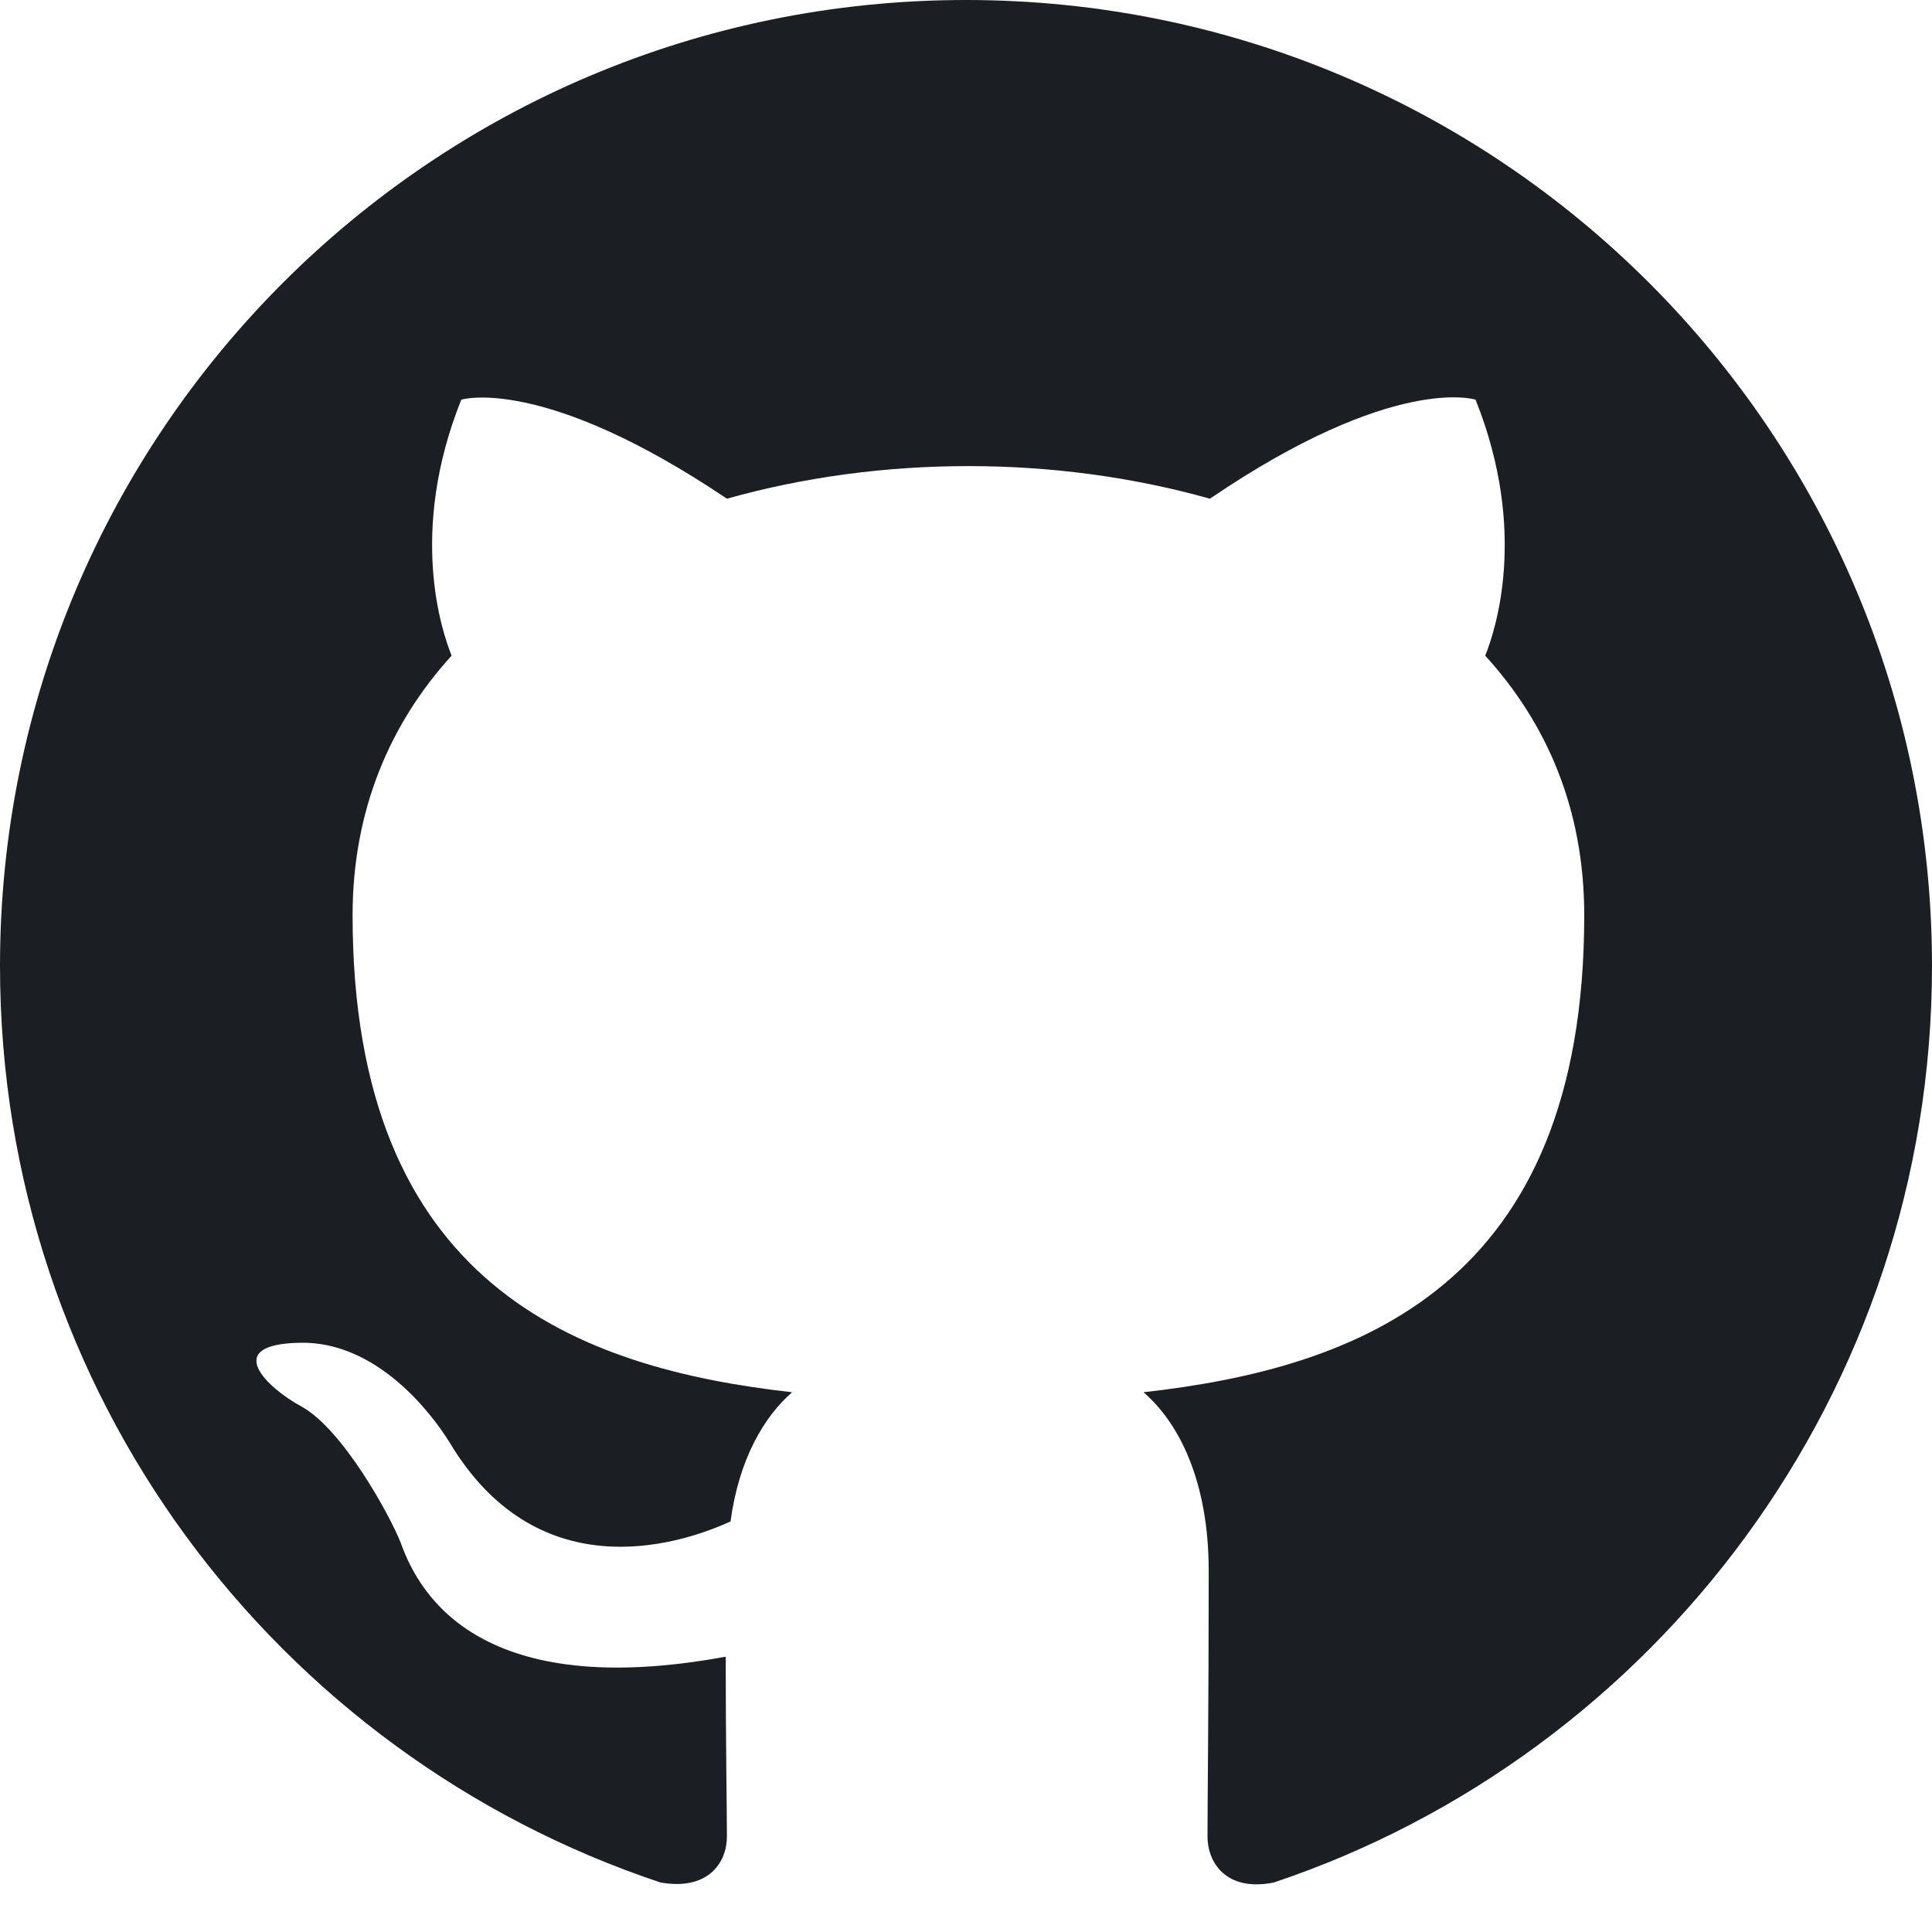
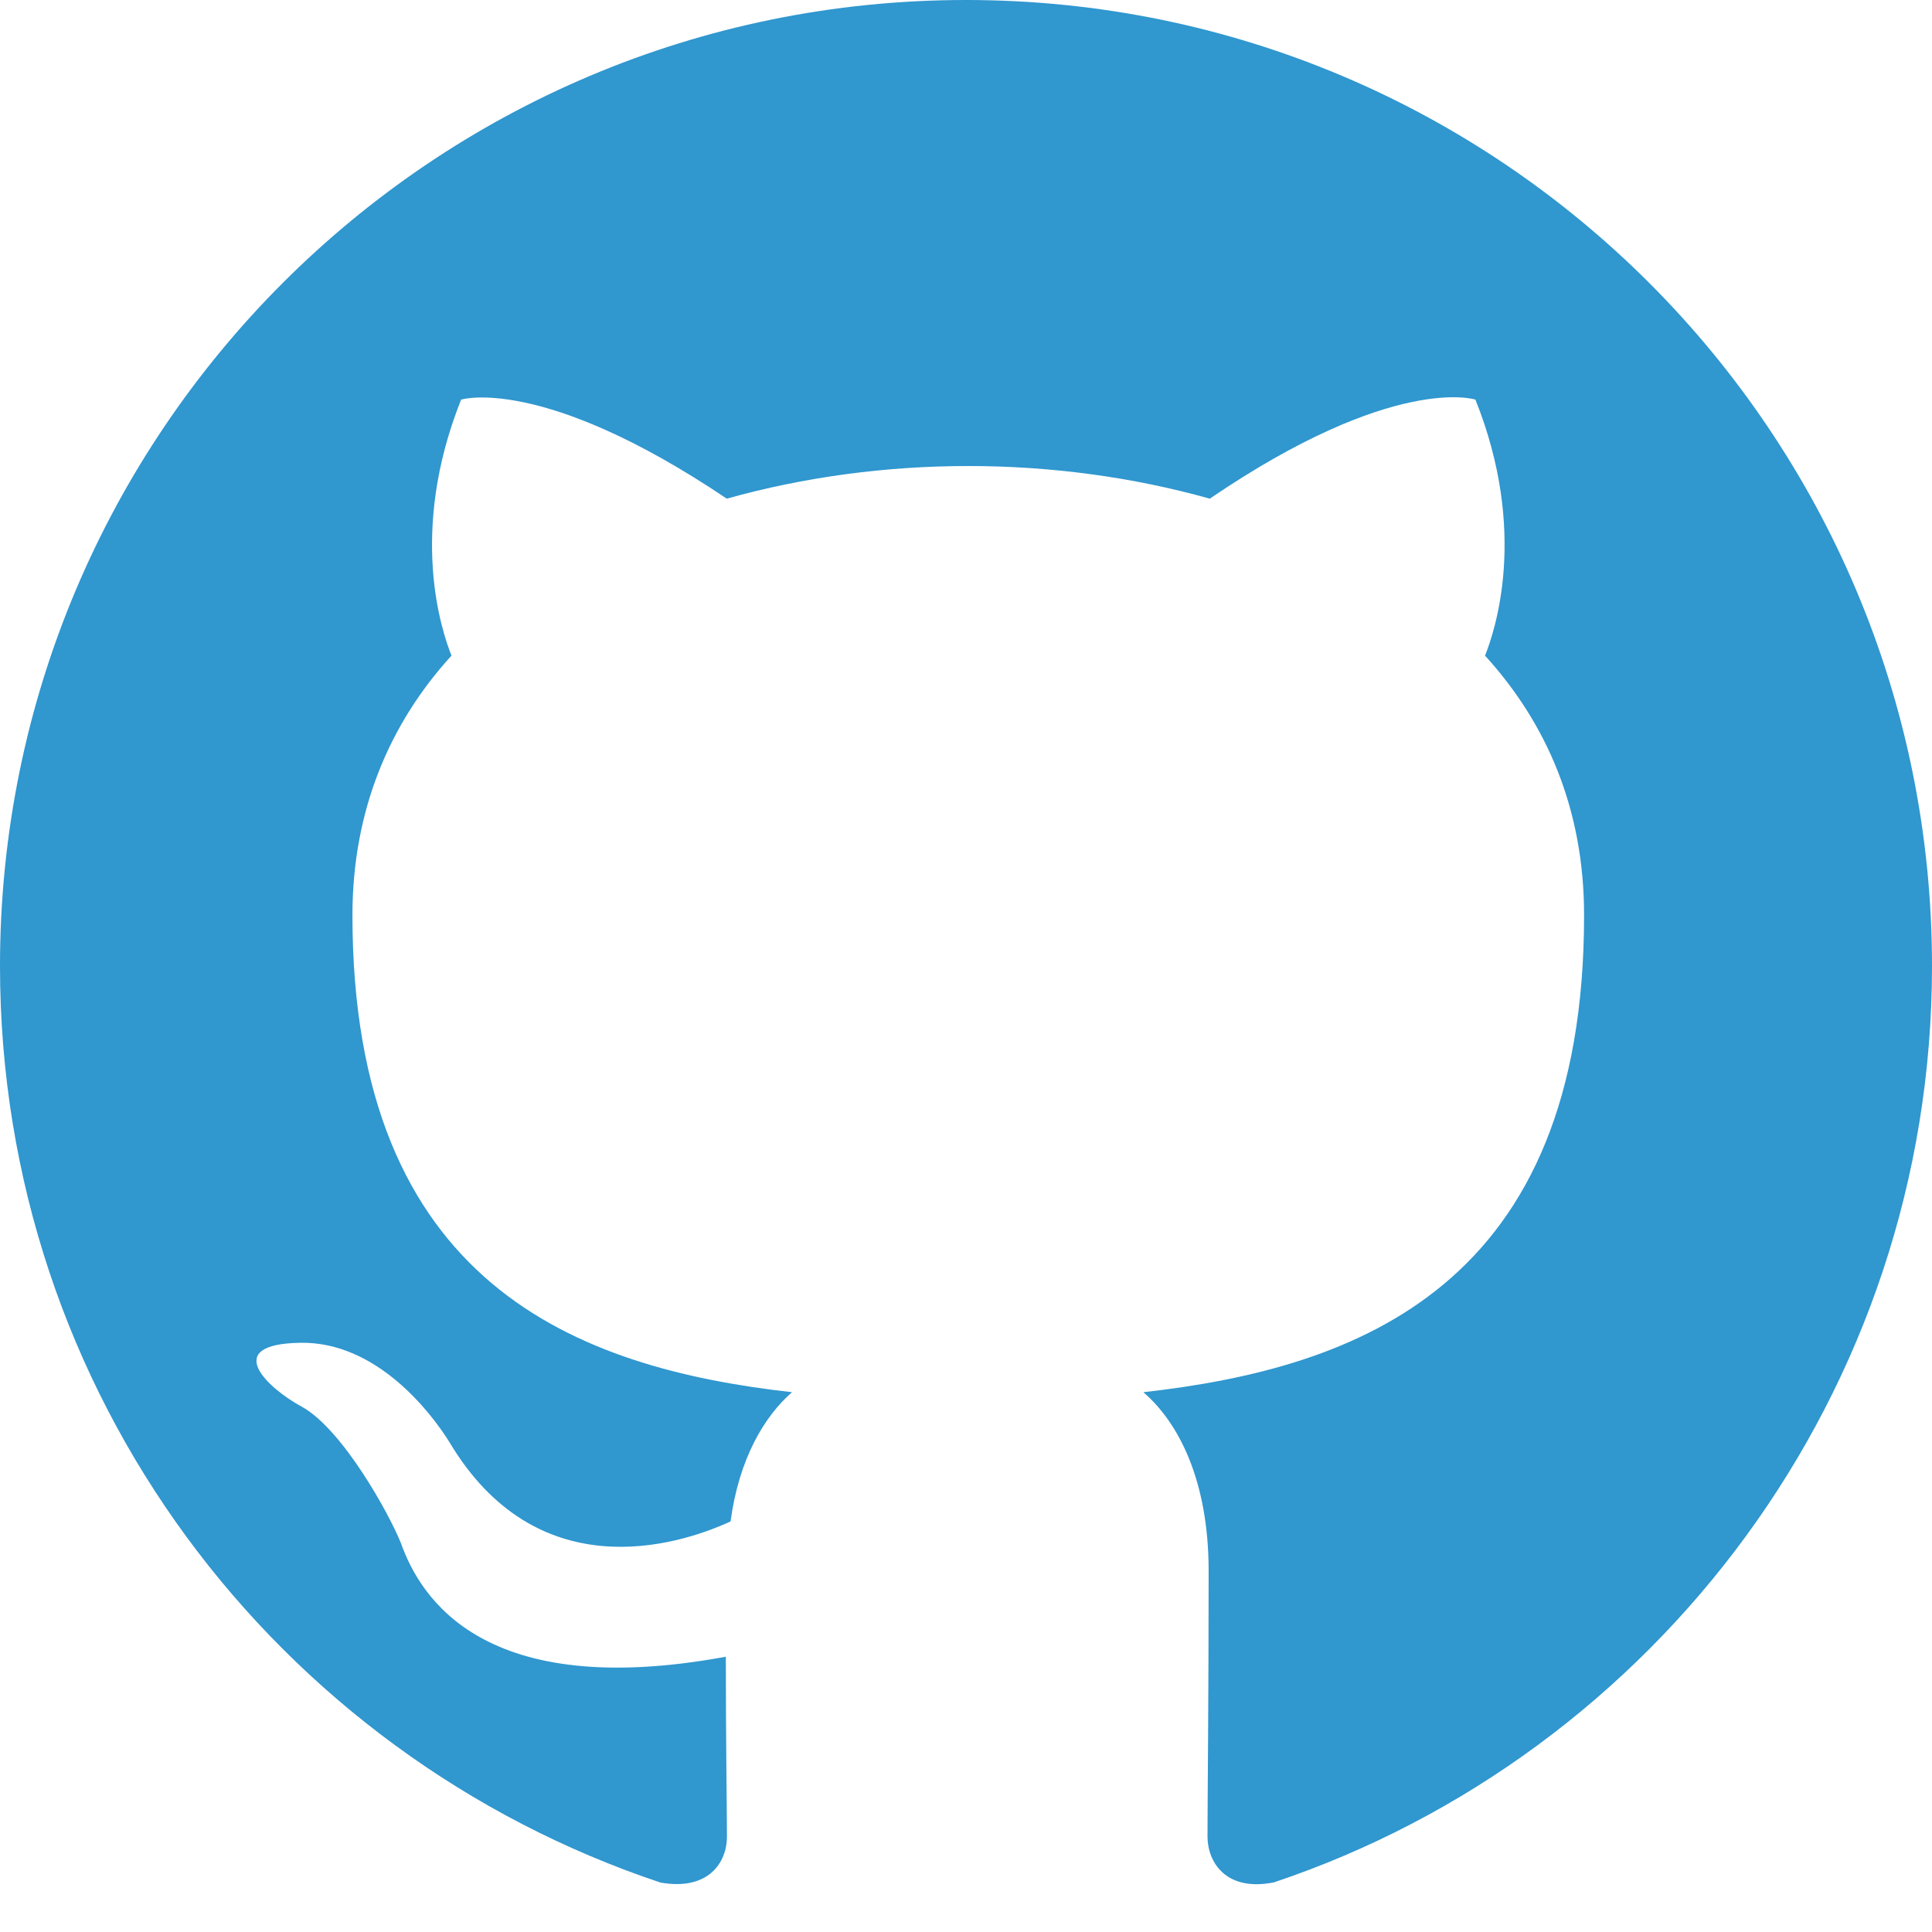
- <svg xmlns="http://www.w3.org/2000/svg" width="1024" height="1024" viewBox="0 0 1024 1024" fill="none">
-   <path fill-rule="evenodd" clip-rule="evenodd" d="M8 0C3.58 0 0 3.58 0 8C0 11.54 2.29 14.53 5.47 15.59C5.87 15.66 6.02 15.42 6.02 15.21C6.02 15.02 6.01 14.39 6.01 13.72C4 14.09 3.48 13.23 3.32 12.78C3.23 12.55 2.84 11.84 2.5 11.65C2.22 11.5 1.82 11.13 2.49 11.12C3.12 11.11 3.57 11.7 3.72 11.94C4.44 13.15 5.59 12.81 6.05 12.6C6.12 12.08 6.33 11.73 6.56 11.53C4.78 11.33 2.92 10.64 2.92 7.58C2.92 6.71 3.23 5.99 3.74 5.43C3.66 5.23 3.38 4.41 3.82 3.31C3.82 3.31 4.49 3.1 6.02 4.13C6.66 3.95 7.34 3.86 8.02 3.86C8.7 3.86 9.38 3.95 10.02 4.13C11.55 3.09 12.22 3.31 12.22 3.31C12.66 4.41 12.38 5.23 12.3 5.43C12.81 5.99 13.12 6.7 13.12 7.58C13.12 10.65 11.25 11.33 9.47 11.53C9.76 11.78 10.01 12.26 10.01 13.01C10.01 14.08 10 14.94 10 15.21C10 15.42 10.15 15.67 10.55 15.59C13.71 14.53 16 11.53 16 8C16 3.58 12.42 0 8 0Z" transform="scale(64)" fill="#1B1F23" />
+ <svg xmlns="http://www.w3.org/2000/svg" version="1.1" id="Layer_1" x="0px" y="0px" viewBox="32 -232 1024 1024" style="enable-background:new 32 -232 1024 1024;" xml:space="preserve">
+   <style type="text/css">
+ 	.st0{fill:#3097CF;}
+ </style>
+   <path class="st0" d="M544-232C261.1-232,32-2.9,32,280c0,226.6,146.6,417.9,350.1,485.8c25.6,4.5,35.2-10.9,35.2-24.3  c0-12.2-0.6-52.5-0.6-95.4c-128.6,23.7-161.9-31.4-172.2-60.2c-5.8-14.7-30.7-60.2-52.5-72.3c-17.9-9.6-43.5-33.3-0.6-33.9  c40.3-0.6,69.1,37.1,78.7,52.5c46.1,77.4,119.7,55.7,149.1,42.2c4.5-33.3,17.9-55.7,32.6-68.5c-113.9-12.8-233-57-233-252.8  c0-55.7,19.8-101.8,52.5-137.6c-5.1-12.8-23-65.3,5.1-135.7c0,0,42.9-13.4,140.8,52.5c41-11.5,84.5-17.3,128-17.3  c43.5,0,87,5.8,128,17.3c97.9-66.6,140.8-52.5,140.8-52.5c28.2,70.4,10.2,122.9,5.1,135.7c32.6,35.8,52.5,81.3,52.5,137.6  c0,196.5-119.7,240-233.6,252.8c18.6,16,34.6,46.7,34.6,94.7c0,68.5-0.6,123.5-0.6,140.8c0,13.4,9.6,29.4,35.2,24.3  C909.4,697.9,1056,505.9,1056,280C1056-2.9,826.9-232,544-232z" />
</svg>
